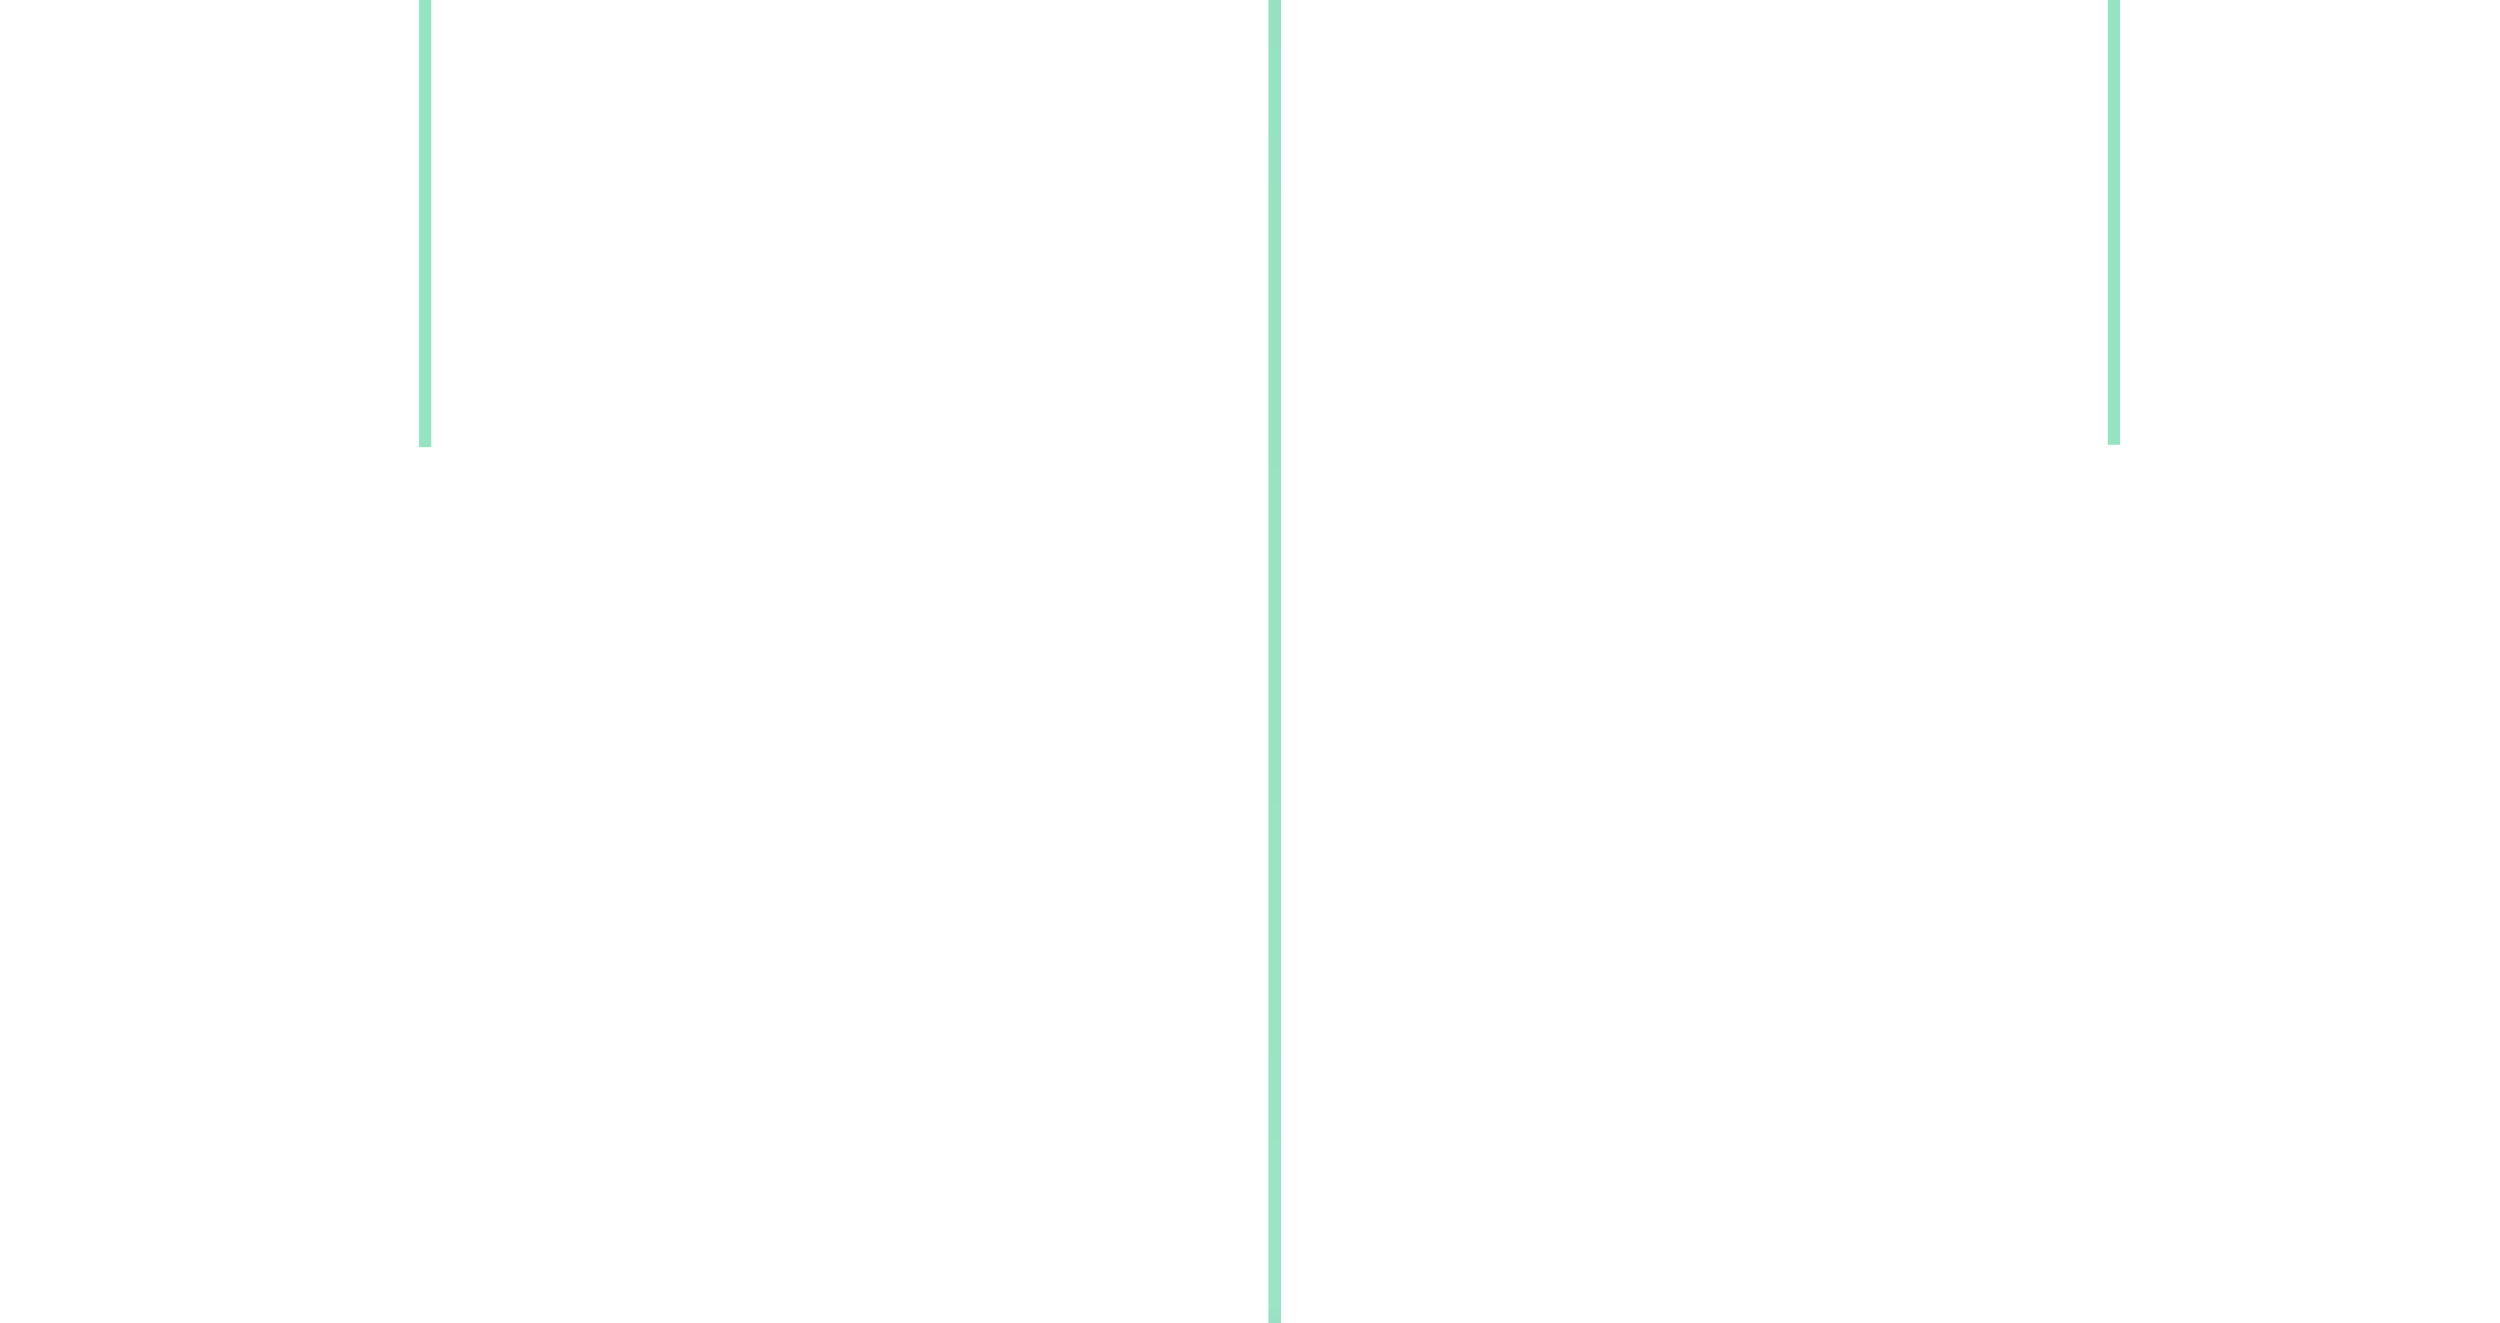
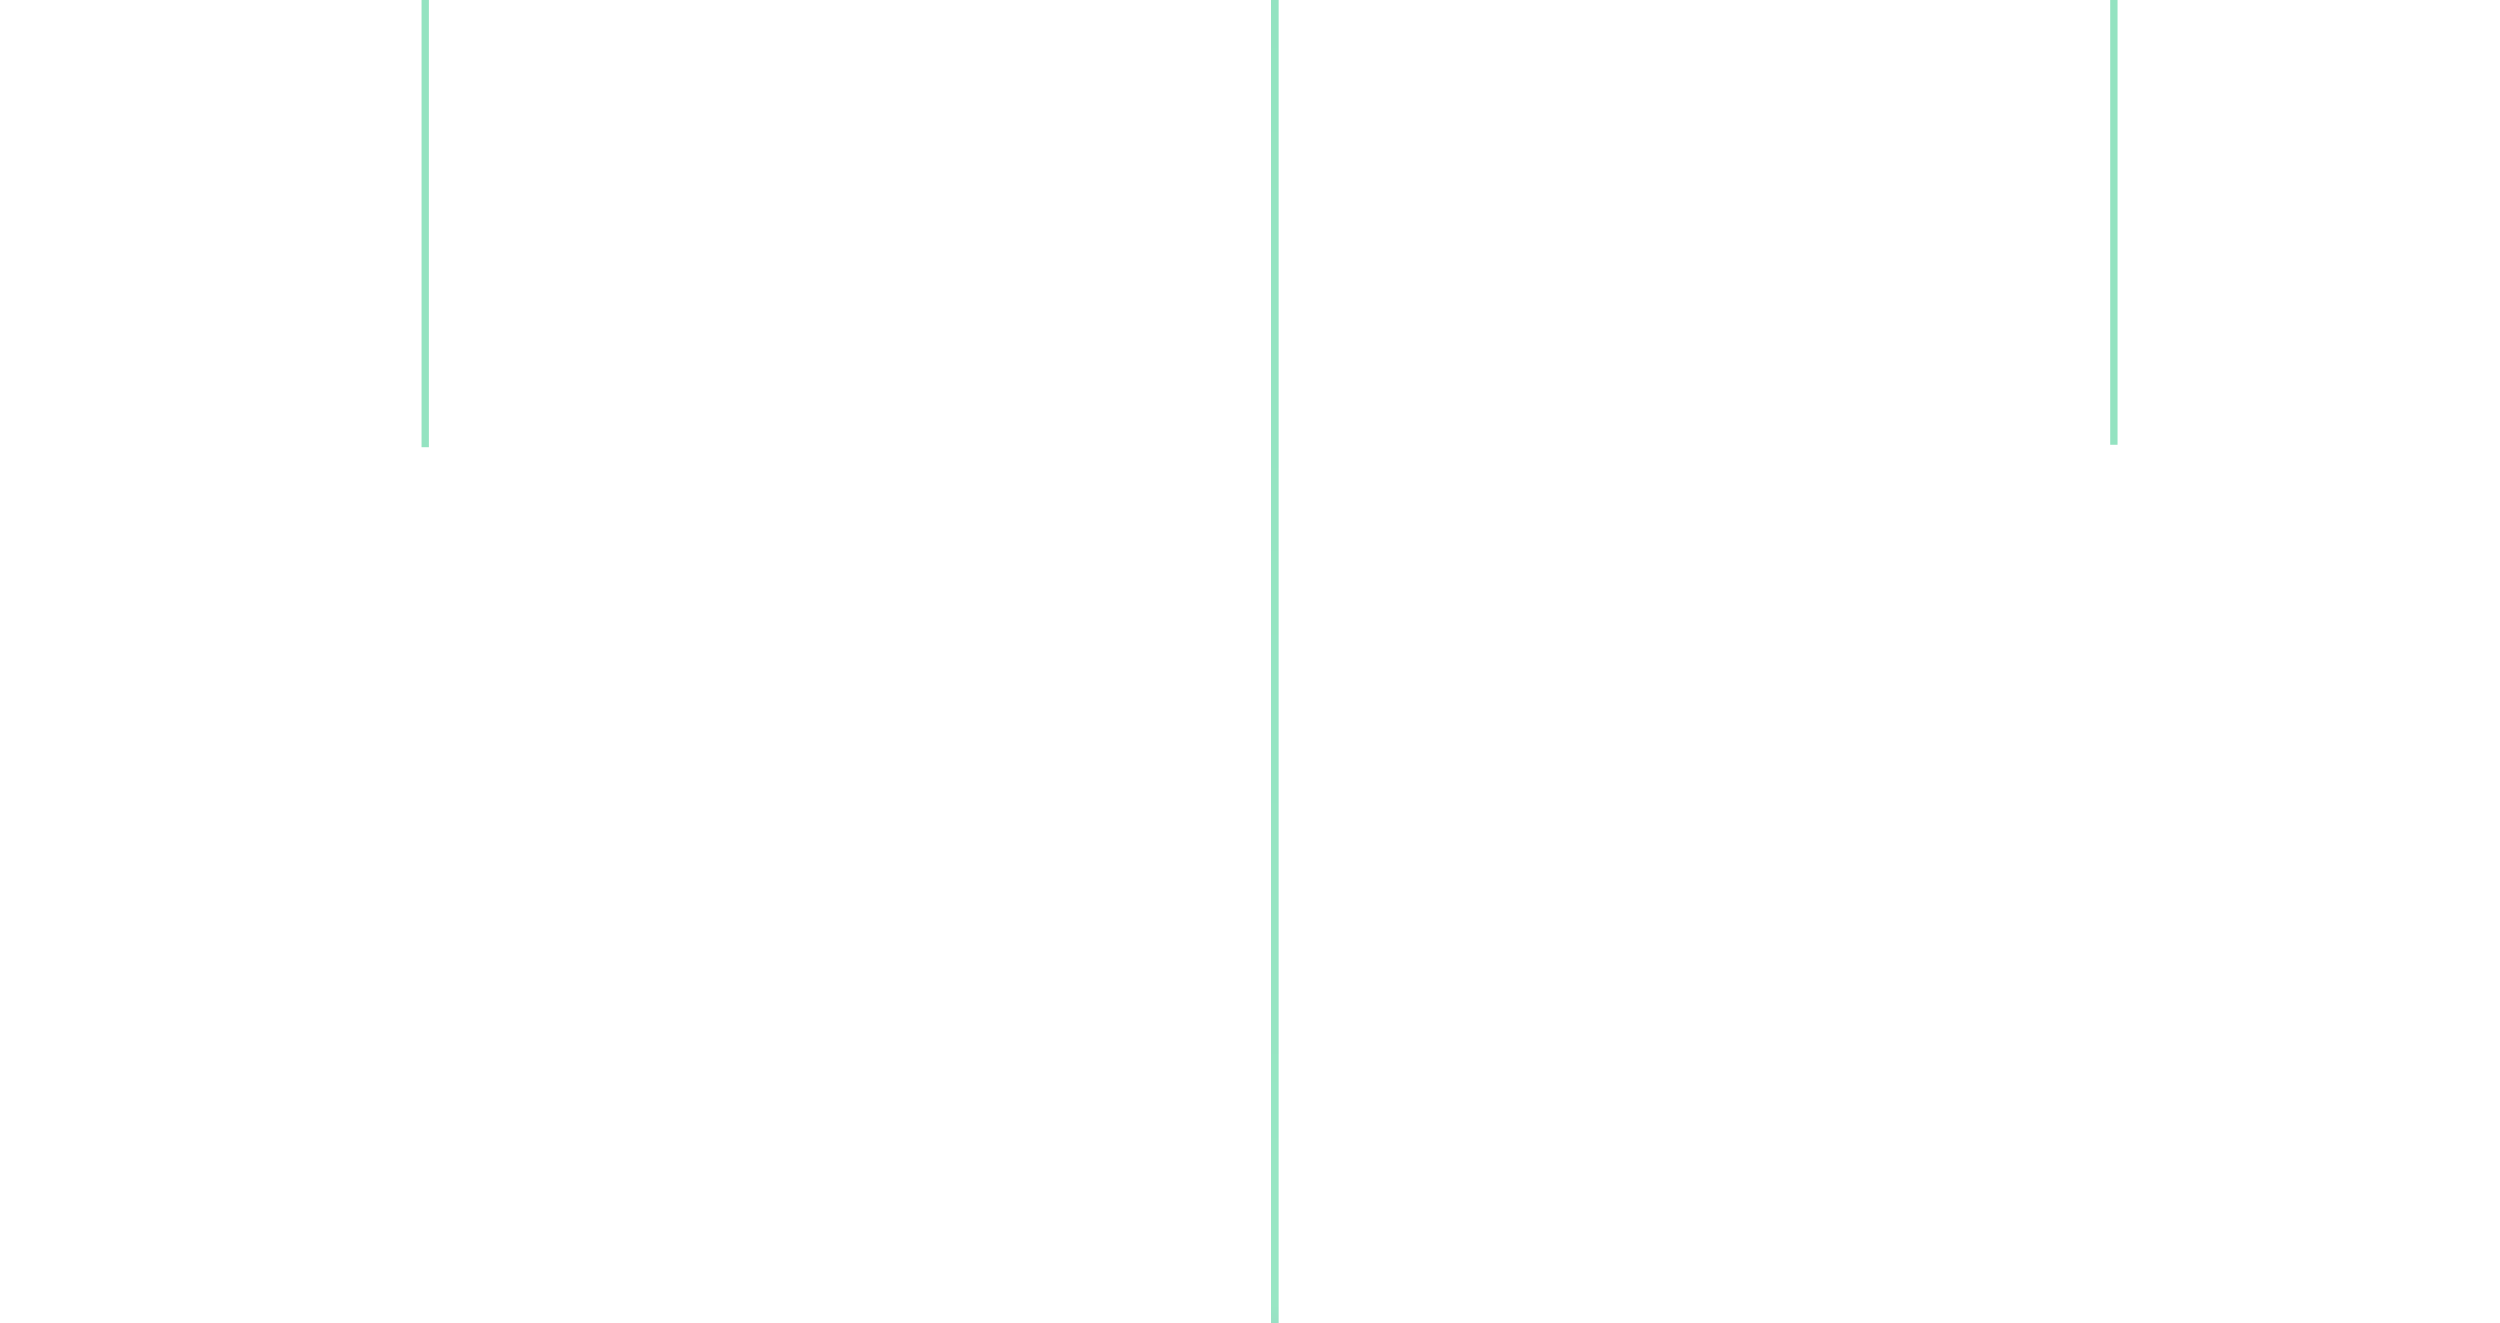
<svg xmlns="http://www.w3.org/2000/svg" width="1023" height="541" viewBox="0 0 1023 541" fill="none">
-   <path d="M768 -3454.5V-2697.5C768 -2678.72 752.778 -2663.5 734 -2663.5H517.799M100 -2688.5L100 -1640V-846.676C100 -828.025 115.025 -812.856 133.674 -812.678L484.486 -809.319C502.993 -809.142 517.959 -794.194 518.158 -775.687L521.625 -453.8V-23.5V1061.5" stroke="url(#paint0_linear)" stroke-width="5" />
-   <path d="M768 -3454.5V-2697.5C768 -2678.72 752.778 -2663.5 734 -2663.5H517.799M100 -2688.5L100 -1640V-846.676C100 -828.025 115.025 -812.856 133.674 -812.678L484.486 -809.319C502.993 -809.142 517.959 -794.194 518.158 -775.687L521.625 -453.8V-23.5V1061.5" stroke="url(#paint0_linear)" stroke-width="5" />
-   <path d="M865 -478.5L865 182" stroke="#94E3C1" stroke-width="5" />
-   <path d="M174 -513.5L174 183" stroke="#94E3C1" stroke-width="5" />
+   <path d="M768 -3454.5V-2697.5C768 -2678.72 752.778 -2663.5 734 -2663.5H517.799M100 -2688.5L100 -1640V-846.676C100 -828.025 115.025 -812.856 133.674 -812.678L484.486 -809.319C502.993 -809.142 517.959 -794.194 518.158 -775.687L521.625 -453.8V-23.5V1061.5" stroke="url(#paint0_linear)" stroke-width="3" />
+   <path d="M768 -3454.5V-2697.5C768 -2678.72 752.778 -2663.5 734 -2663.5H517.799M100 -2688.5L100 -1640V-846.676C100 -828.025 115.025 -812.856 133.674 -812.678L484.486 -809.319C502.993 -809.142 517.959 -794.194 518.158 -775.687L521.625 -453.8V-23.5V1061.5" stroke="url(#paint0_linear)" stroke-width="3" />
+   <path d="M865 -478.5L865 182" stroke="#94E3C1" stroke-width="3" />
+   <path d="M174 -513.5L174 183" stroke="#94E3C1" stroke-width="3" />
  <defs>
    <linearGradient id="paint0_linear" x1="226.479" y1="-2056.86" x2="266.746" y2="733.412" gradientUnits="userSpaceOnUse">
      <stop stop-color="#CBF5E5" />
      <stop offset="0.269" stop-color="#00643B" />
      <stop offset="0.34" stop-color="#8BDEBB" />
      <stop offset="0.93" stop-color="#97E6C4" />
      <stop offset="1" stop-color="#B035C9" />
    </linearGradient>
  </defs>
</svg>
